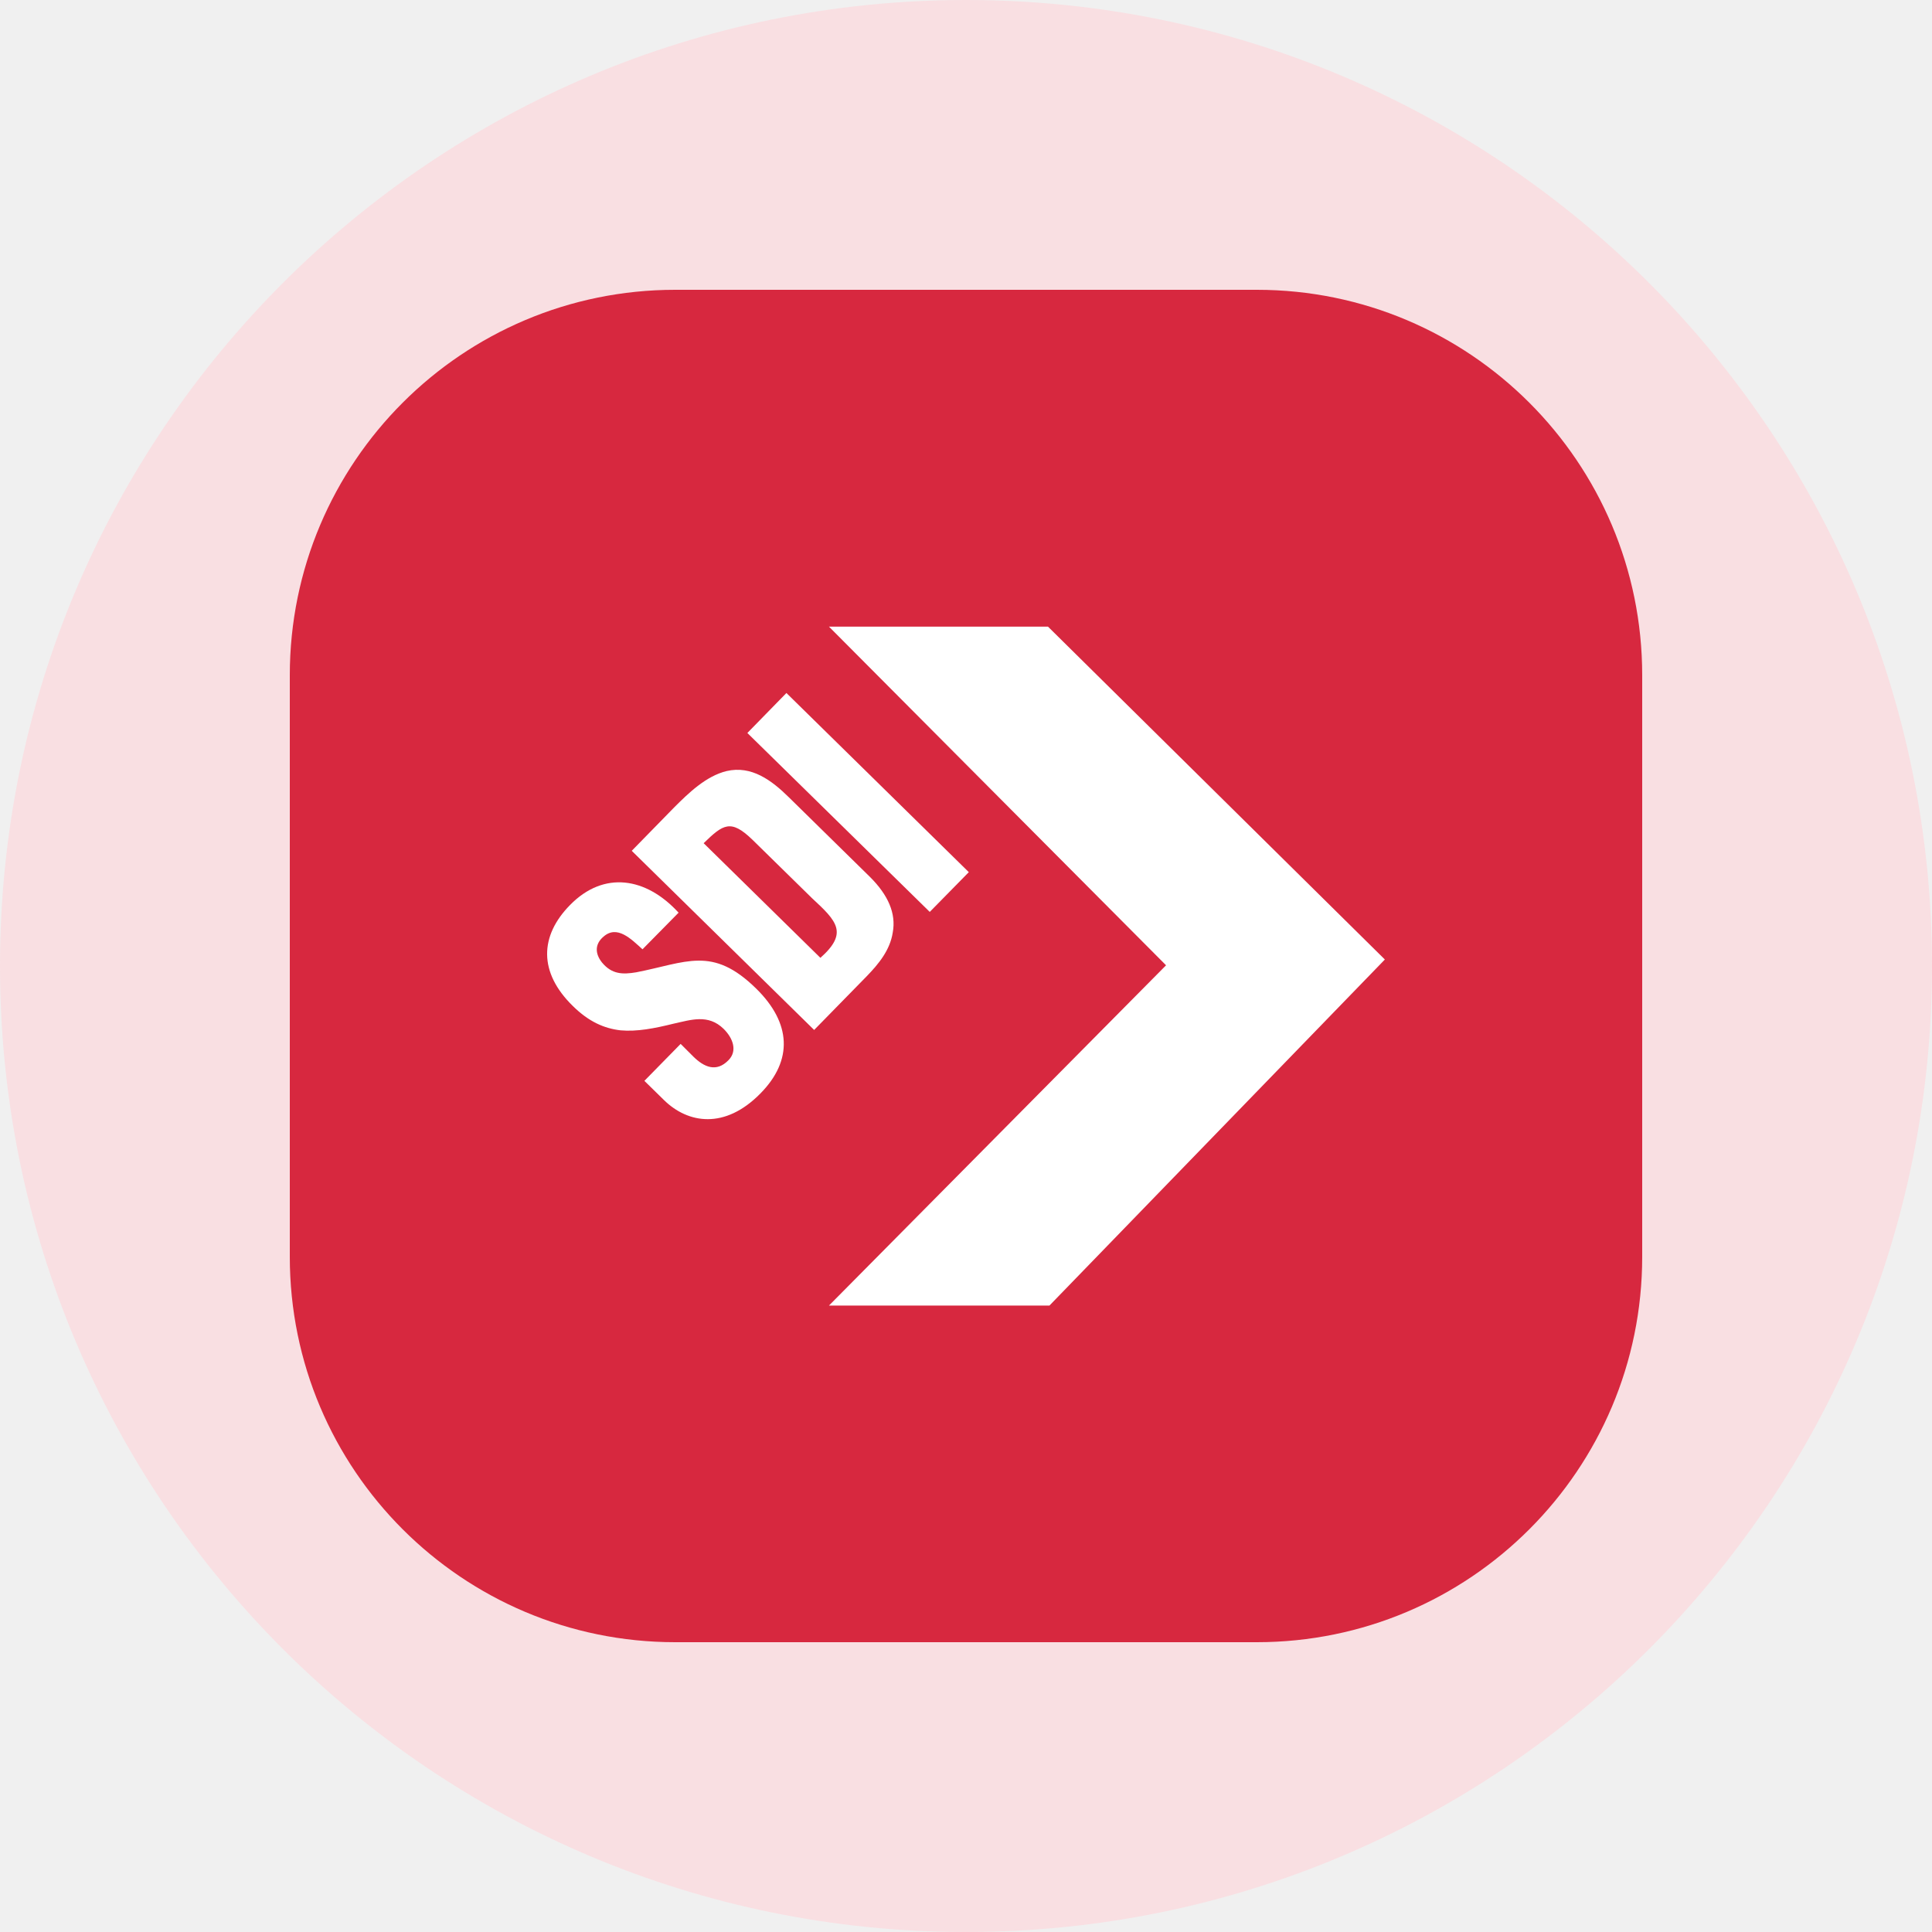
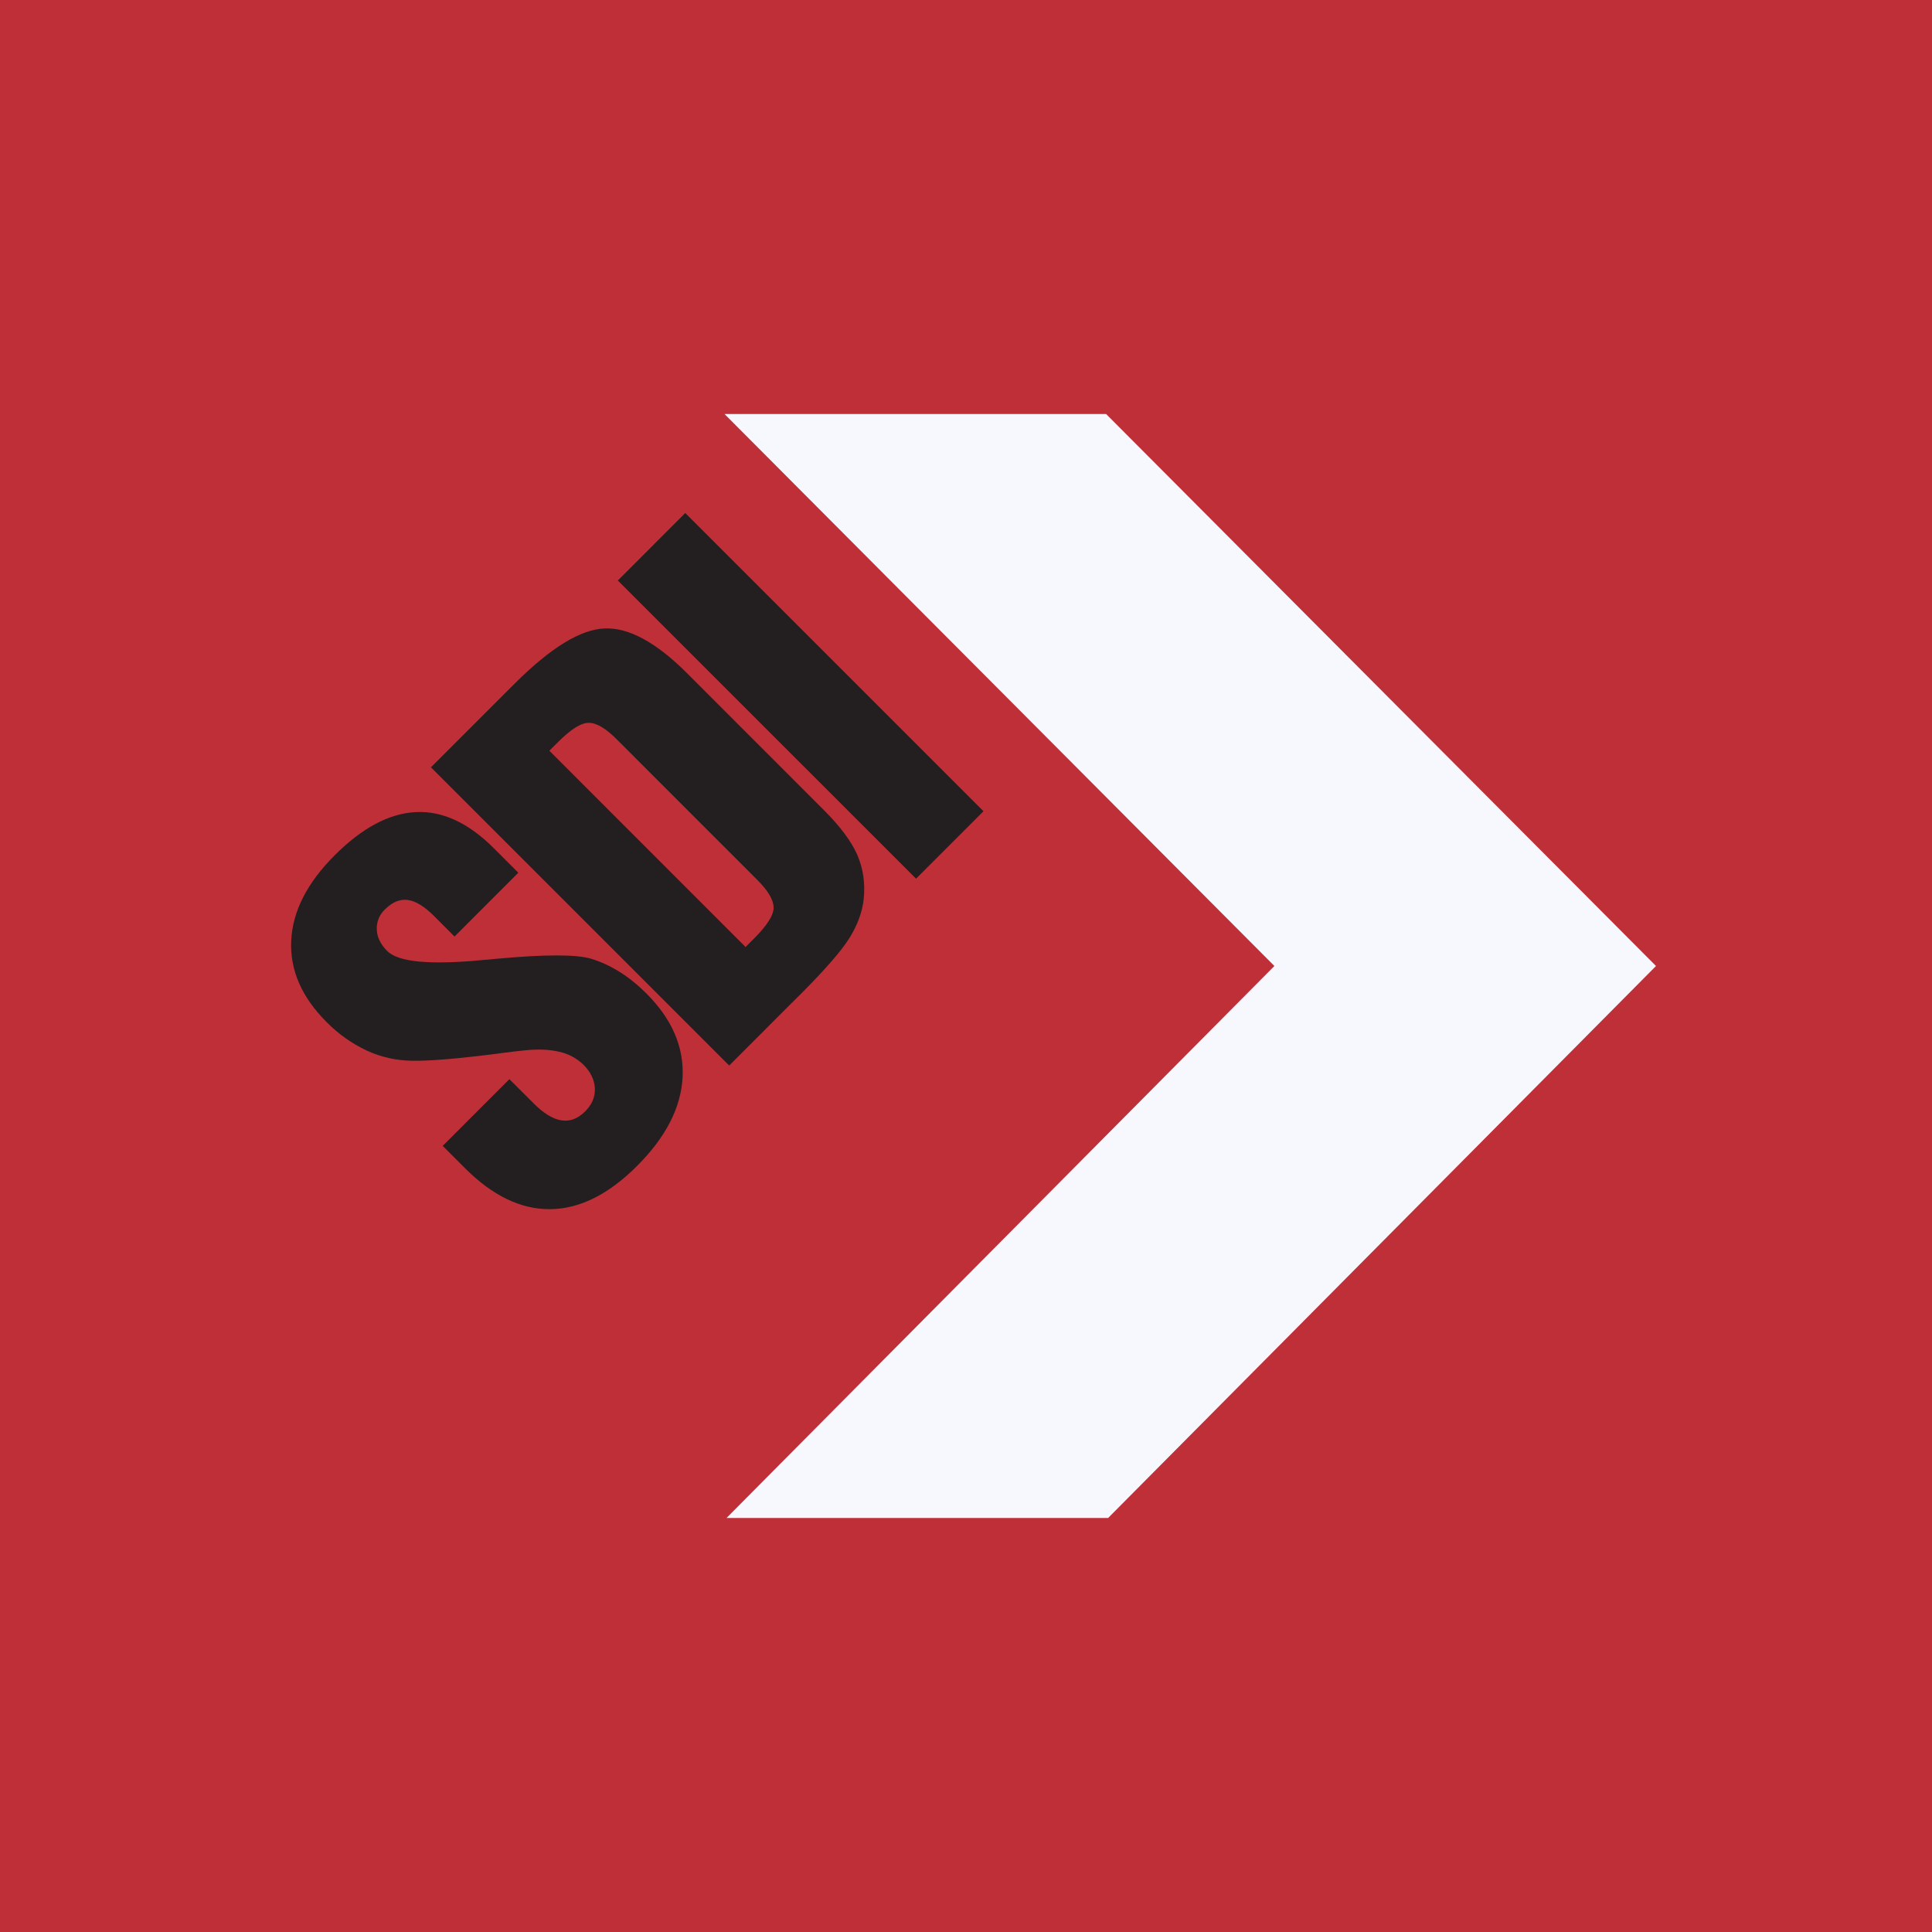
- <svg xmlns="http://www.w3.org/2000/svg" width="40" height="40" viewBox="0 0 40 40">
-   <circle cx="20" cy="20" r="20" fill="#f9dfe2" />
-   <rect x="6" y="6" width="28" height="28" rx="7.98" ry="7.98" fill="#d7283f" />
-   <g transform="translate(11.32, 12.96987)">
-     <svg width="17.36" height="14.06" viewBox="0 0 1552 1257">
-       <path id="path1" fill-rule="evenodd" class="s0" d="m180.7 841.1l36.1 35.4c44.4 43.7 112.9 55.1 178.9-12.3 60.3-61.3 56.8-130.1-7.9-193.7-40.9-40.2-73.3-52.3-107.3-51.9-33.8 0.3-68.9 12.7-115 21.6-25.1 4.2-45.1 3.8-63.3-18.2-13.1-16.5-13.4-34.1 2.8-47.8 25.4-22.4 51.6 4.8 72.2 23.4l66.8-67.8c-60.2-65.7-138.4-78.1-201-14.1-56.1 57.1-58.5 124.5 5.2 186.8 29.6 29.2 58.1 41.6 88.4 45.1 30.6 2.7 62.3-3.5 98.4-12.4 31.7-6.9 63.7-18.3 92.3 9.6 17.2 16.9 26.1 40.6 9.3 57.8-22.8 23.7-45.8 12.7-65.1-6.2l-23.7-23.7z" fill="#ffffff" />
-       <path id="path2" class="s0" d="m592.2 647.5c22.1-22.8 43.1-48.2 48.2-80.9 6.6-35.4-8.6-69.5-42-102.8l-150-147.3c-32.4-32-69.5-59.5-115.6-48.8-38.2 9.3-70.6 40.9-97.1 67.4l-78.4 80.2 337.6 331.6zm-301.8-246.3c36.1-35.1 50.2-45.1 90.1-6.6l110.5 108.4c46.1 42.6 67.4 64.3 15.5 110.4z" fill="#ffffff" />
-       <path id="path3" class="s0" d="m708.9 528.4l-337.6-331.2 72.3-74 337.6 331.6z" fill="#ffffff" />
-       <path id="path4" class="s1" d="m522.4 0.4h405.4l623.5 616.1-620.8 640.5h-408.1l623.9-629.8z" fill="#ffffff" />
-     </svg>
-   </g>
+ <svg xmlns="http://www.w3.org/2000/svg" width="56" height="56">
+   <path fill="#BF2F37" d="M0 0h56v56H0z" />
+   <path d="M32.119 44L48 28 32.061 12H21l15.939 16-15.881 16h11.06z" fill="#F6F8FD" />
+   <path d="M12.832 33.214l1.933-1.934.702.701c.291.292.56.456.806.493.245.04.477-.048.69-.262.199-.199.29-.42.28-.668-.015-.248-.123-.475-.332-.683a1.447 1.447 0 00-.707-.376c-.291-.069-.638-.081-1.041-.035-.18.018-.445.049-.79.096-1.122.143-1.93.21-2.426.2a3.2 3.2 0 01-1.31-.292 4.037 4.037 0 01-1.173-.831c-.723-.724-1.063-1.51-1.023-2.358.04-.85.46-1.674 1.26-2.474.799-.799 1.582-1.214 2.354-1.252.771-.038 1.523.312 2.259 1.047l.71.71-1.849 1.85-.595-.596c-.277-.277-.529-.431-.76-.464-.228-.03-.447.06-.658.27a.751.751 0 00-.24.59c.008.221.11.428.303.62.324.325 1.264.41 2.826.255.043-.004.074-.006.088-.006l.28-.027c1.385-.126 2.287-.126 2.708 0 .283.084.558.212.83.38.27.169.528.378.778.627.745.745 1.094 1.555 1.05 2.434-.047.878-.486 1.734-1.32 2.567-.825.826-1.663 1.243-2.51 1.252-.85.011-1.676-.386-2.476-1.187l-.647-.647zm3.339-11.7l-.248.246 5.688 5.689.248-.248c.378-.378.567-.678.565-.896-.002-.221-.162-.49-.477-.804l-4.07-4.071c-.317-.317-.585-.477-.806-.478-.222-.006-.522.183-.9.561zm-3.679.727l2.42-2.42c1.043-1.043 1.914-1.579 2.614-1.605.698-.03 1.493.403 2.382 1.291l3.973 3.974c.475.475.797.908.968 1.298.17.393.232.819.187 1.278-.043.38-.18.755-.412 1.128-.232.372-.703.915-1.417 1.63l-.28.278-1.791 1.792-8.644-8.644zm14.06 3.228l-8.644-8.643 1.955-1.956 8.644 8.644-1.955 1.955z" fill="#231F20" />
</svg>
